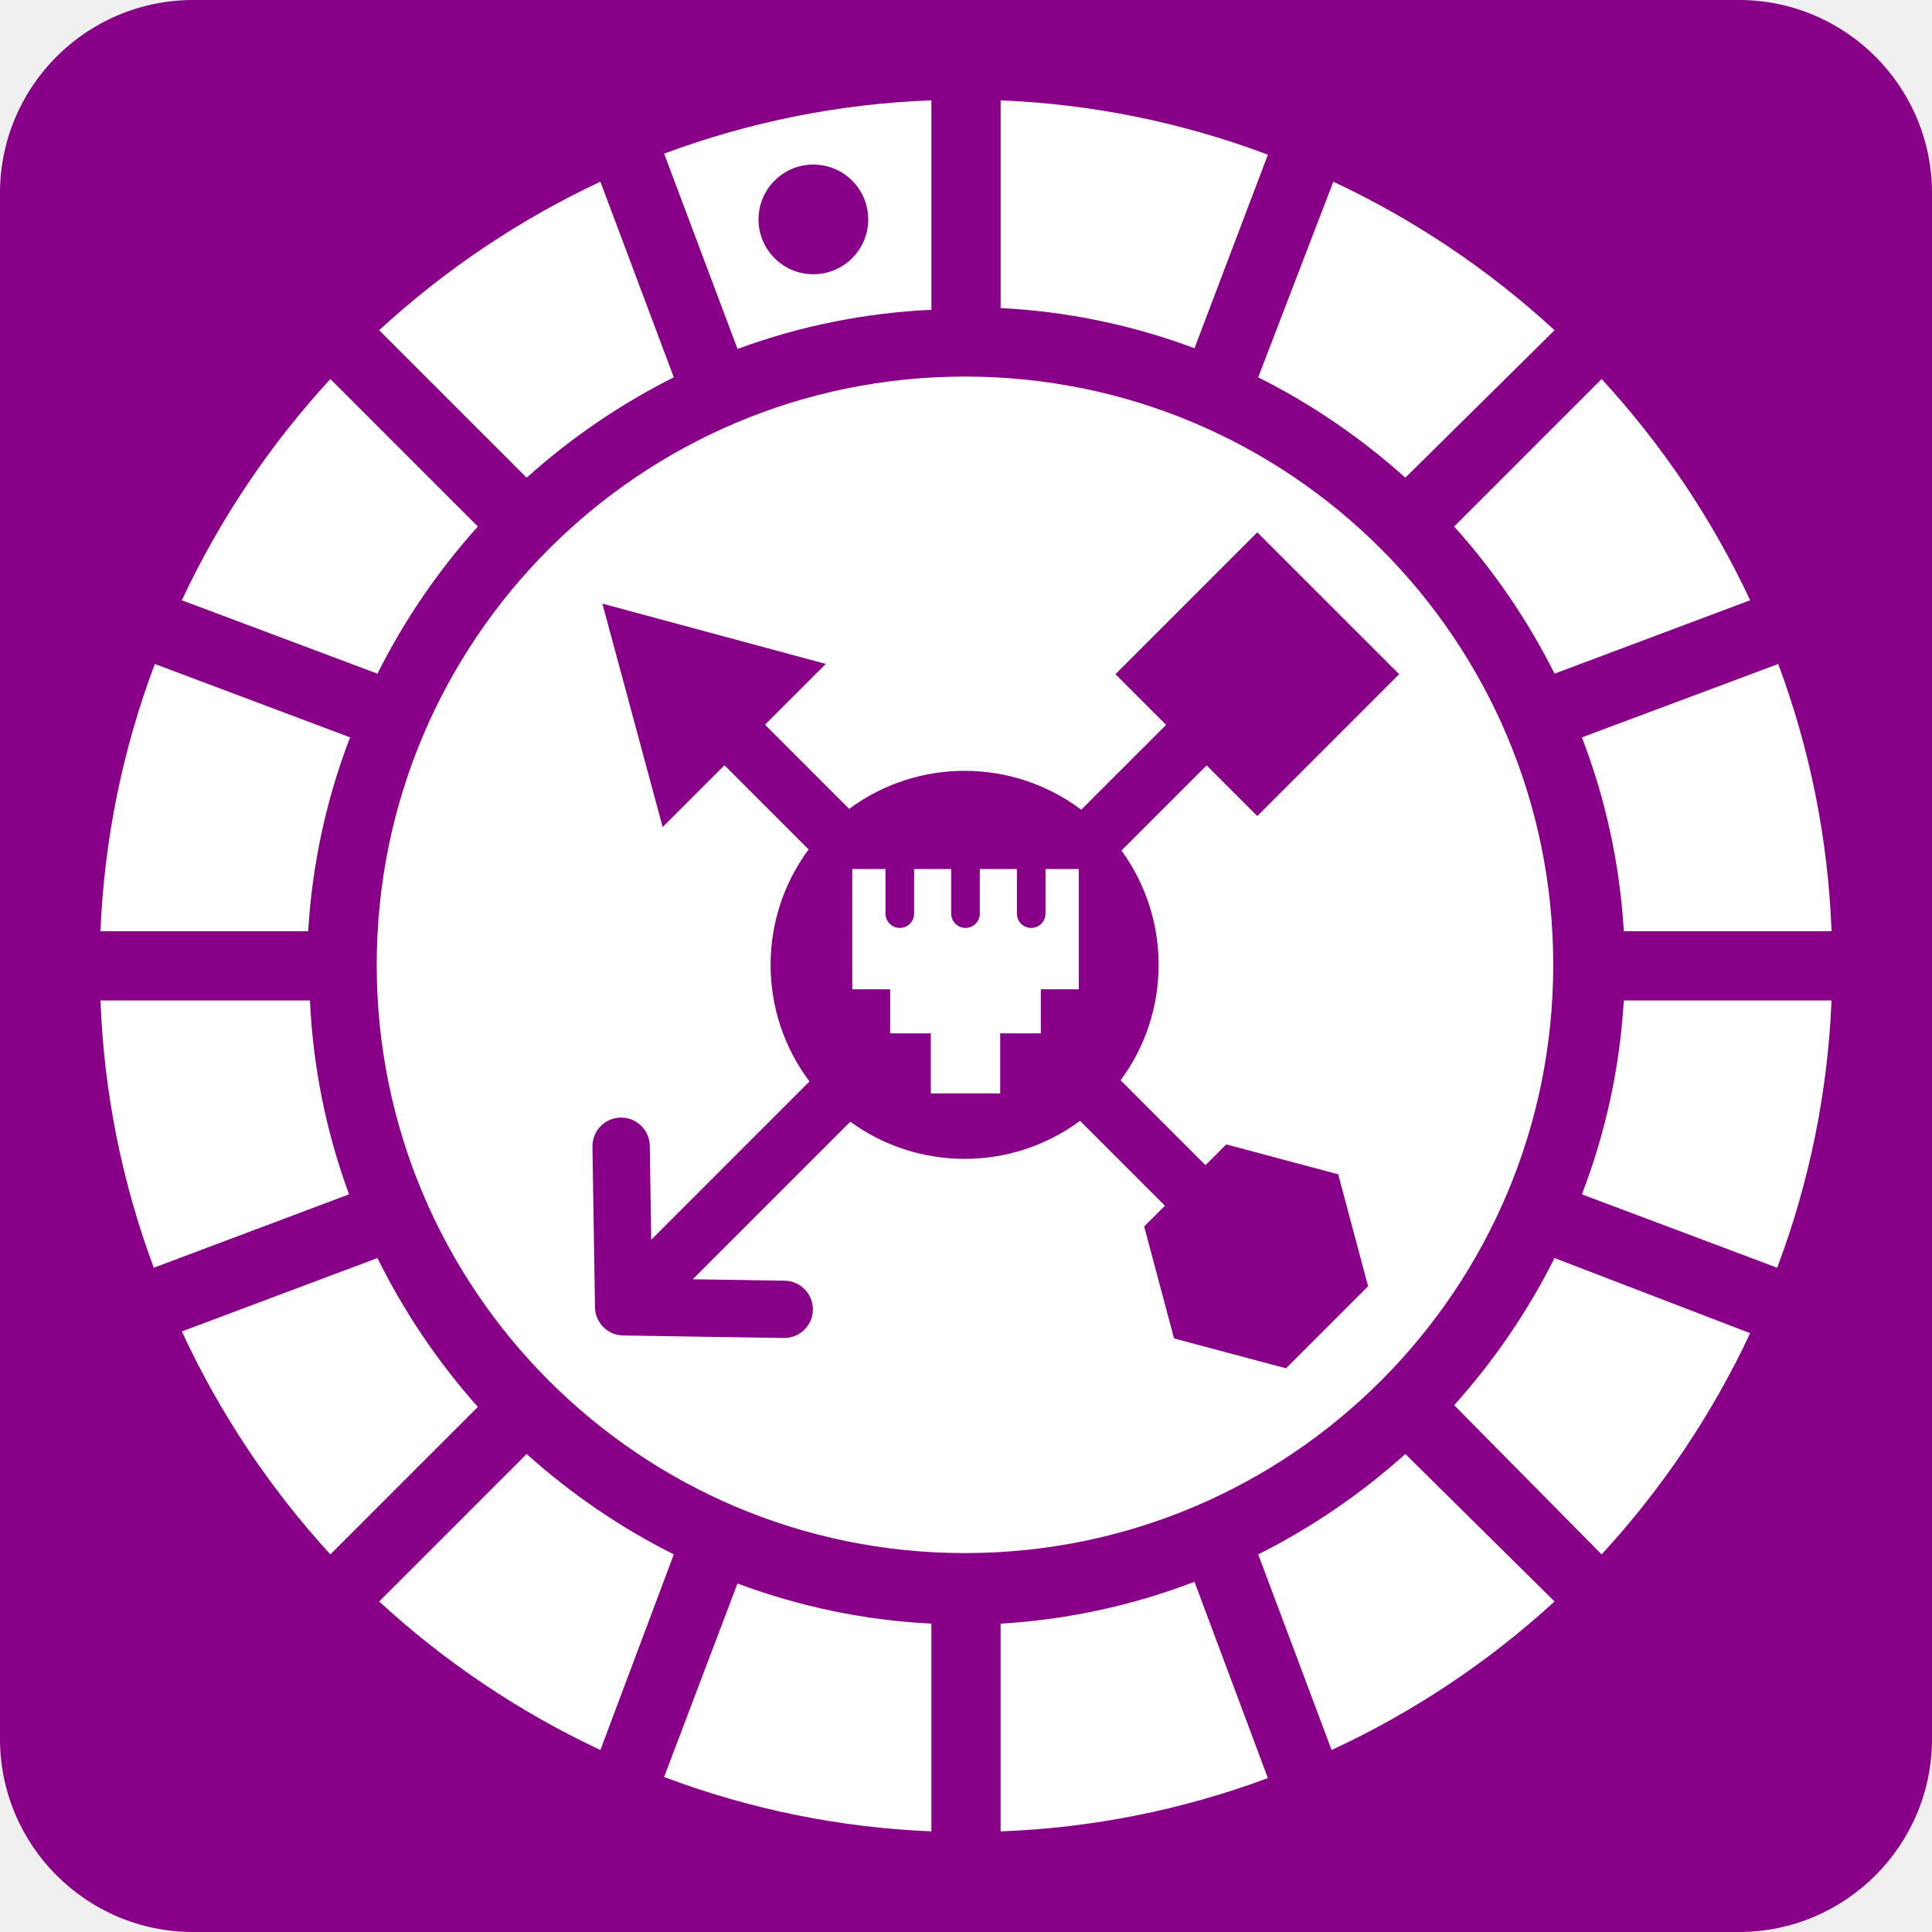
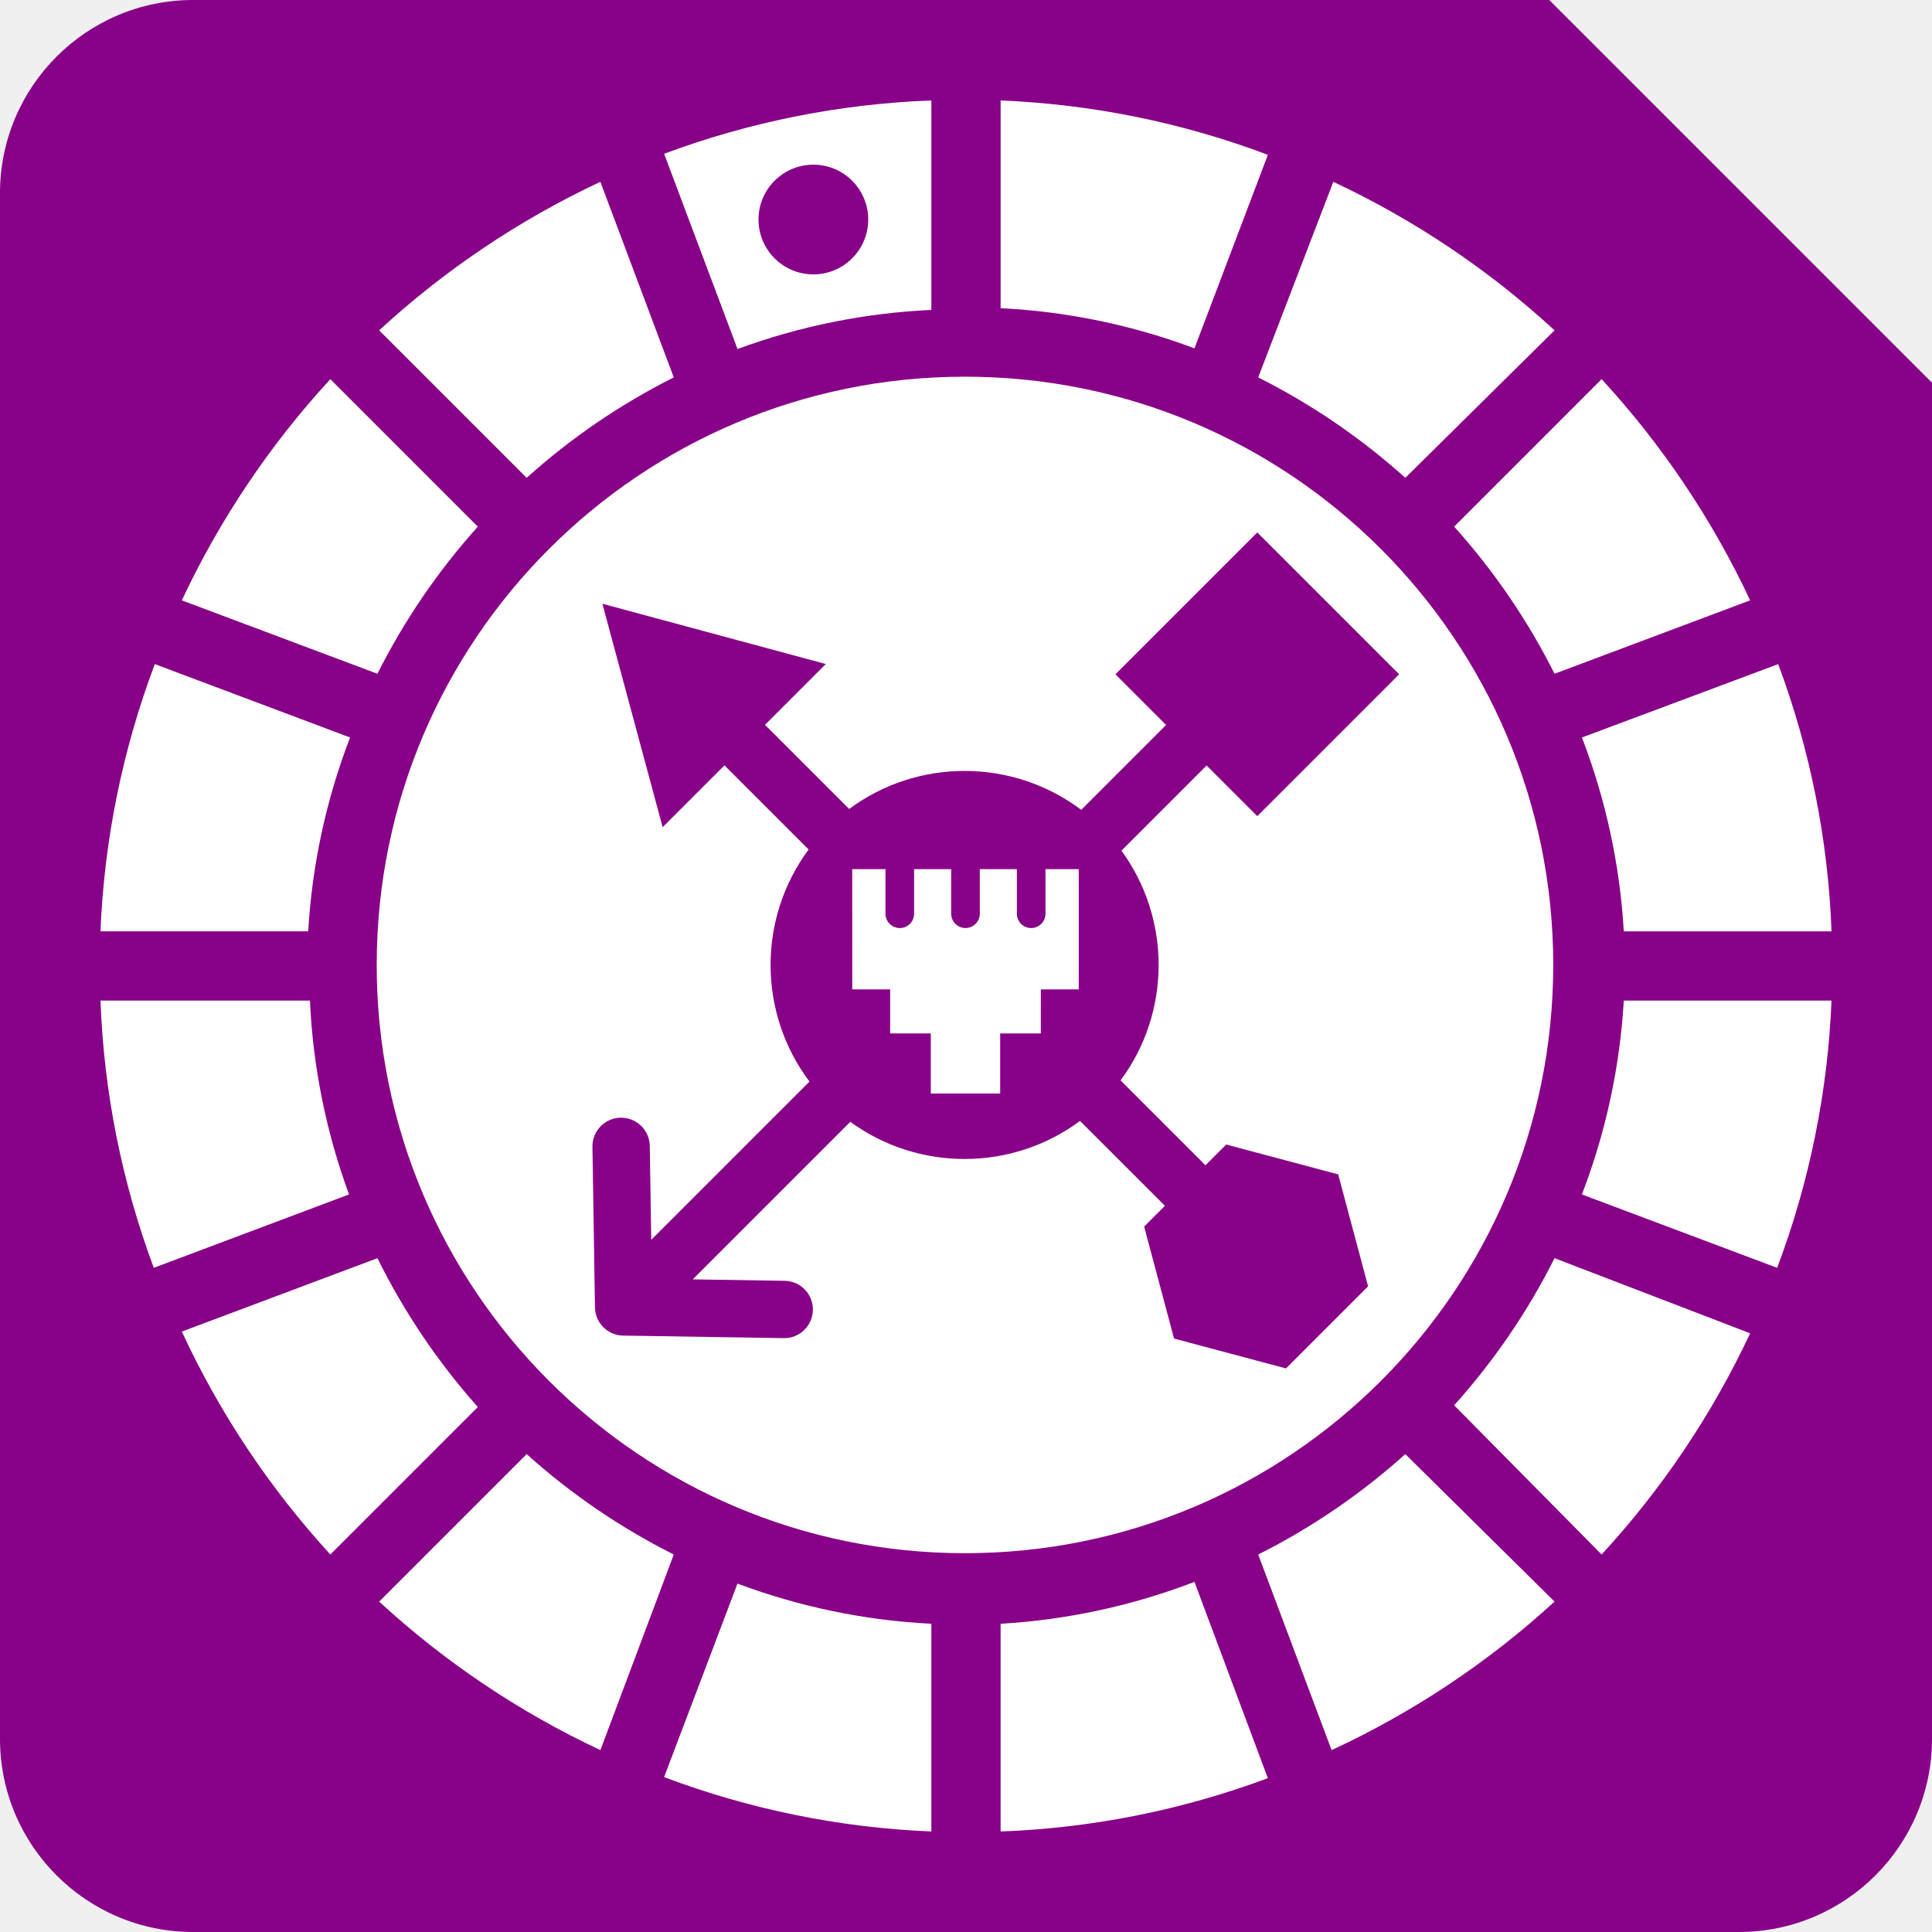
<svg xmlns="http://www.w3.org/2000/svg" width="1000" height="1000" viewBox="0 0 1000 1000" fill="none">
-   <rect width="1000" height="1000" rx="100" fill="#880088" />
-   <path d="M656.247 920.321C611.901 936.851 565.221 946.17 517.913 947.917V840.399C552.274 838.383 586.137 831.082 618.258 818.718L656.247 920.321ZM381.724 819.604C413.89 831.654 447.758 838.687 482.074 840.39V947.907C434.772 945.982 388.047 936.483 343.74 919.773L381.724 819.604ZM272.6 752.587C295.581 773.238 321.163 790.71 348.759 804.553L310.77 905.797C268.882 886.175 230.264 860.237 196.262 828.923L272.6 752.587ZM804.635 828.921C770.369 860.325 731.438 886.263 689.237 905.795L651.247 804.551C678.843 790.708 704.418 773.237 727.4 752.585L804.635 828.921ZM195.37 651.17C209.168 679.08 226.64 704.969 247.337 728.219L170.999 804.556C139.595 770.29 113.656 731.36 94.124 689.159L195.37 651.17ZM905.877 690.049C886.255 731.936 860.316 770.553 829.001 804.555L752.664 727.321C773.315 704.34 790.788 678.759 804.631 651.164L905.877 690.049ZM499.47 194.912C667.633 194.912 803.957 331.234 803.957 499.395C803.957 667.555 667.633 803.876 499.47 803.876C331.307 803.876 194.984 667.555 194.983 499.395C194.984 331.234 331.307 194.912 499.47 194.912ZM577.354 348.96L603.576 375.183L559.64 419.118C524.206 392.412 475.118 392.265 439.53 418.674L395.97 375.113L427.438 343.646L311.795 312.443L342.998 428.084L374.99 396.092L418.552 439.651C392.142 475.238 392.289 524.327 418.995 559.76L337.084 641.671L336.317 593.053C336.188 584.862 329.443 578.326 321.252 578.455C313.061 578.585 306.526 585.331 306.654 593.521L307.963 676.646C308.087 684.53 314.351 690.916 322.187 691.233L322.561 691.244L405.688 692.553C413.879 692.681 420.624 686.146 420.754 677.955C420.883 669.764 414.348 663.019 406.156 662.89L358.569 662.141L440.129 580.581C475.464 606.394 523.848 606.244 559.034 580.133L602.973 624.069L592.22 634.822L607.69 692.773L665.642 708.242L708.123 665.761L692.654 607.81L634.702 592.341L623.951 603.092L580.013 559.154C606.124 523.968 606.274 475.586 580.461 440.252L624.554 396.16L650.775 422.381L724.202 348.956L650.779 275.535L577.354 348.96ZM947.993 517.844C946.068 565.145 936.569 611.871 919.859 656.177L818.792 618.188C831.156 586.067 838.459 552.204 840.475 517.844H947.993ZM160.425 517.838C161.993 552.109 168.802 585.971 180.674 618.182L79.606 656.171C63.076 611.826 53.758 565.145 52.011 517.838H160.425ZM458.333 472.875C458.333 474.836 459.11 476.74 460.506 478.124C461.887 479.522 463.771 480.301 465.742 480.301C467.699 480.301 469.584 479.522 470.979 478.124C472.361 476.74 473.138 474.836 473.138 472.875V449.807H492.33V472.875C492.33 476.97 495.653 480.286 499.739 480.286C503.825 480.286 507.148 476.969 507.148 472.875V449.807H526.34V472.875C526.34 474.836 527.117 476.74 528.498 478.124C529.894 479.523 531.779 480.301 533.735 480.301C535.706 480.301 537.591 479.522 538.973 478.124C540.368 476.74 541.145 474.836 541.145 472.875V449.807H558.366V512.047H538.742L538.728 534.842H517.694V565.955H481.784V534.842H460.75V512.047H441.127L441.111 449.807H458.333V472.875ZM920.404 343.678C936.935 388.023 946.253 434.703 948 482.011H840.481C838.465 447.65 831.163 413.789 818.799 381.668L920.404 343.678ZM181.205 381.661C168.841 413.782 161.538 447.644 159.522 482.005H52.004C53.929 434.703 63.428 387.978 80.138 343.672L181.205 381.661ZM247.335 272.527C226.683 295.509 209.211 321.091 195.368 348.687L94.122 310.696C113.744 268.809 139.682 230.193 170.997 196.191L247.335 272.527ZM829.001 196.184C860.315 230.186 886.254 268.803 905.876 310.689L804.63 348.679C790.787 321.083 773.316 295.502 752.663 272.521L829.001 196.184ZM348.751 195.299C321.155 209.141 295.573 226.612 272.591 247.265L196.253 170.929C230.256 139.615 268.874 113.675 310.761 94.054L348.751 195.299ZM690.127 94.052C732.015 113.673 770.633 139.612 804.635 170.927L727.4 247.263C704.418 226.611 678.837 209.139 651.241 195.297L690.127 94.052ZM482.085 160.354C447.813 161.922 413.951 168.73 381.74 180.603L343.751 79.537C388.097 63.007 434.777 53.688 482.085 51.941V160.354ZM517.925 51.941C565.227 53.867 611.953 63.366 656.26 80.075L618.275 180.245C586.109 168.194 552.241 161.16 517.925 159.458V51.941ZM421 85.179C405.321 85.179 392.61 97.889 392.609 113.568C392.609 129.248 405.32 141.959 421 141.959C436.68 141.959 449.391 129.248 449.391 113.568C449.39 97.889 436.679 85.179 421 85.179Z" fill="white" />
+   <path d="M1000 198.106V900C1000 955.228 955.228 1000 900 1000H100C44.772 1000 8.05431e-07 955.228 0 900V100C1.28869e-05 44.772 44.772 8.05333e-07 100 0H801.894L1000 198.106Z" fill="#880088" />
+   <path d="M656.243 920.38C611.898 936.91 565.217 946.228 517.909 947.976V840.458C552.27 838.442 586.133 831.141 618.254 818.776L656.243 920.38ZM381.72 819.662C413.886 831.713 447.754 838.746 482.07 840.448V947.966C434.768 946.04 388.043 936.542 343.736 919.832L381.72 819.662ZM272.596 752.646C295.578 773.297 321.159 790.769 348.755 804.611L310.766 905.855C268.878 886.234 230.26 860.296 196.258 828.981L272.596 752.646ZM804.631 828.979C770.365 860.383 731.434 886.322 689.233 905.854L651.243 804.609C678.839 790.767 704.415 773.296 727.396 752.644L804.631 828.979ZM195.366 651.229C209.164 679.138 226.636 705.027 247.333 728.277L170.995 804.614C139.591 770.349 113.652 731.418 94.12 689.218L195.366 651.229ZM905.873 690.107C886.251 731.995 860.312 770.612 828.997 804.613L752.66 727.38C773.312 704.398 790.784 678.818 804.627 651.223L905.873 690.107ZM499.466 194.971C667.629 194.971 803.953 331.292 803.953 499.453C803.953 667.614 667.629 803.935 499.466 803.935C331.303 803.934 194.98 667.614 194.979 499.453C194.98 331.293 331.303 194.971 499.466 194.971ZM577.35 349.019L603.572 375.241L559.636 419.177C524.203 392.471 475.114 392.324 439.526 418.732L395.966 375.172L427.434 343.704L311.791 312.502L342.994 428.143L374.986 396.15L418.548 439.71C392.138 475.297 392.285 524.385 418.991 559.818L337.08 641.729L336.313 593.111C336.184 584.92 329.439 578.384 321.248 578.514C313.057 578.644 306.522 585.389 306.65 593.58L307.959 676.705C308.083 684.589 314.347 690.974 322.183 691.292L322.557 691.303L405.684 692.611C413.875 692.74 420.62 686.204 420.75 678.014C420.879 669.823 414.344 663.077 406.152 662.948L358.565 662.199L440.125 580.64C475.46 606.453 523.844 606.303 559.03 580.191L602.969 624.128L592.216 634.881L607.687 692.832L665.638 708.301L708.119 665.819L692.65 607.868L634.698 592.399L623.947 603.15L580.009 559.213C606.12 524.027 606.27 475.645 580.457 440.311L624.55 396.219L650.771 422.439L724.198 349.015L650.775 275.594L577.35 349.019ZM947.989 517.902C946.064 565.204 936.565 611.929 919.855 656.235L818.788 618.246C831.152 586.125 838.455 552.263 840.471 517.902H947.989ZM160.421 517.896C161.989 552.168 168.798 586.03 180.67 618.24L79.603 656.229C63.072 611.884 53.754 565.204 52.007 517.896H160.421ZM458.329 472.934C458.329 474.894 459.107 476.799 460.502 478.183C461.883 479.581 463.767 480.359 465.738 480.359C467.695 480.359 469.58 479.581 470.976 478.183C472.357 476.799 473.134 474.894 473.134 472.934V449.865H492.326V472.934C492.326 477.028 495.65 480.345 499.735 480.345C503.821 480.345 507.145 477.028 507.145 472.934V449.865H526.336V472.934C526.336 474.894 527.113 476.799 528.494 478.183C529.89 479.581 531.775 480.359 533.731 480.359C535.702 480.359 537.588 479.581 538.969 478.183C540.364 476.799 541.141 474.894 541.141 472.934V449.865H558.362V512.105H538.738L538.724 534.9H517.69V566.014H481.78V534.9H460.746V512.105H441.123L441.107 449.865H458.329V472.934ZM920.4 343.736C936.931 388.081 946.249 434.762 947.996 482.069H840.478C838.461 447.709 831.159 413.847 818.795 381.727L920.4 343.736ZM181.201 381.72C168.837 413.841 161.535 447.703 159.519 482.063H52C53.926 434.762 63.424 388.037 80.134 343.73L181.201 381.72ZM247.331 272.586C226.68 295.568 209.207 321.15 195.364 348.745L94.118 310.755C113.74 268.868 139.678 230.251 170.993 196.25L247.331 272.586ZM828.997 196.242C860.311 230.245 886.25 268.862 905.872 310.748L804.626 348.737C790.783 321.142 773.312 295.561 752.659 272.579L828.997 196.242ZM348.747 195.357C321.151 209.2 295.569 226.671 272.587 247.323L196.249 170.987C230.252 139.674 268.87 113.734 310.757 94.112L348.747 195.357ZM690.123 94.11C732.011 113.732 770.629 139.671 804.631 170.985L727.396 247.321C704.414 226.67 678.833 209.198 651.237 195.355L690.123 94.11ZM482.081 160.413C447.81 161.981 413.947 168.789 381.736 180.661L343.747 79.596C388.093 63.066 434.773 53.747 482.081 52V160.413ZM517.921 52C565.223 53.926 611.949 63.424 656.256 80.134L618.271 180.304C586.105 168.253 552.237 161.219 517.921 159.517V52ZM420.996 85.237C405.317 85.237 392.606 97.948 392.605 113.627C392.605 129.306 405.317 142.018 420.996 142.018C436.676 142.018 449.387 129.306 449.387 113.627C449.387 97.948 436.676 85.237 420.996 85.237Z" fill="white" />
</svg>
